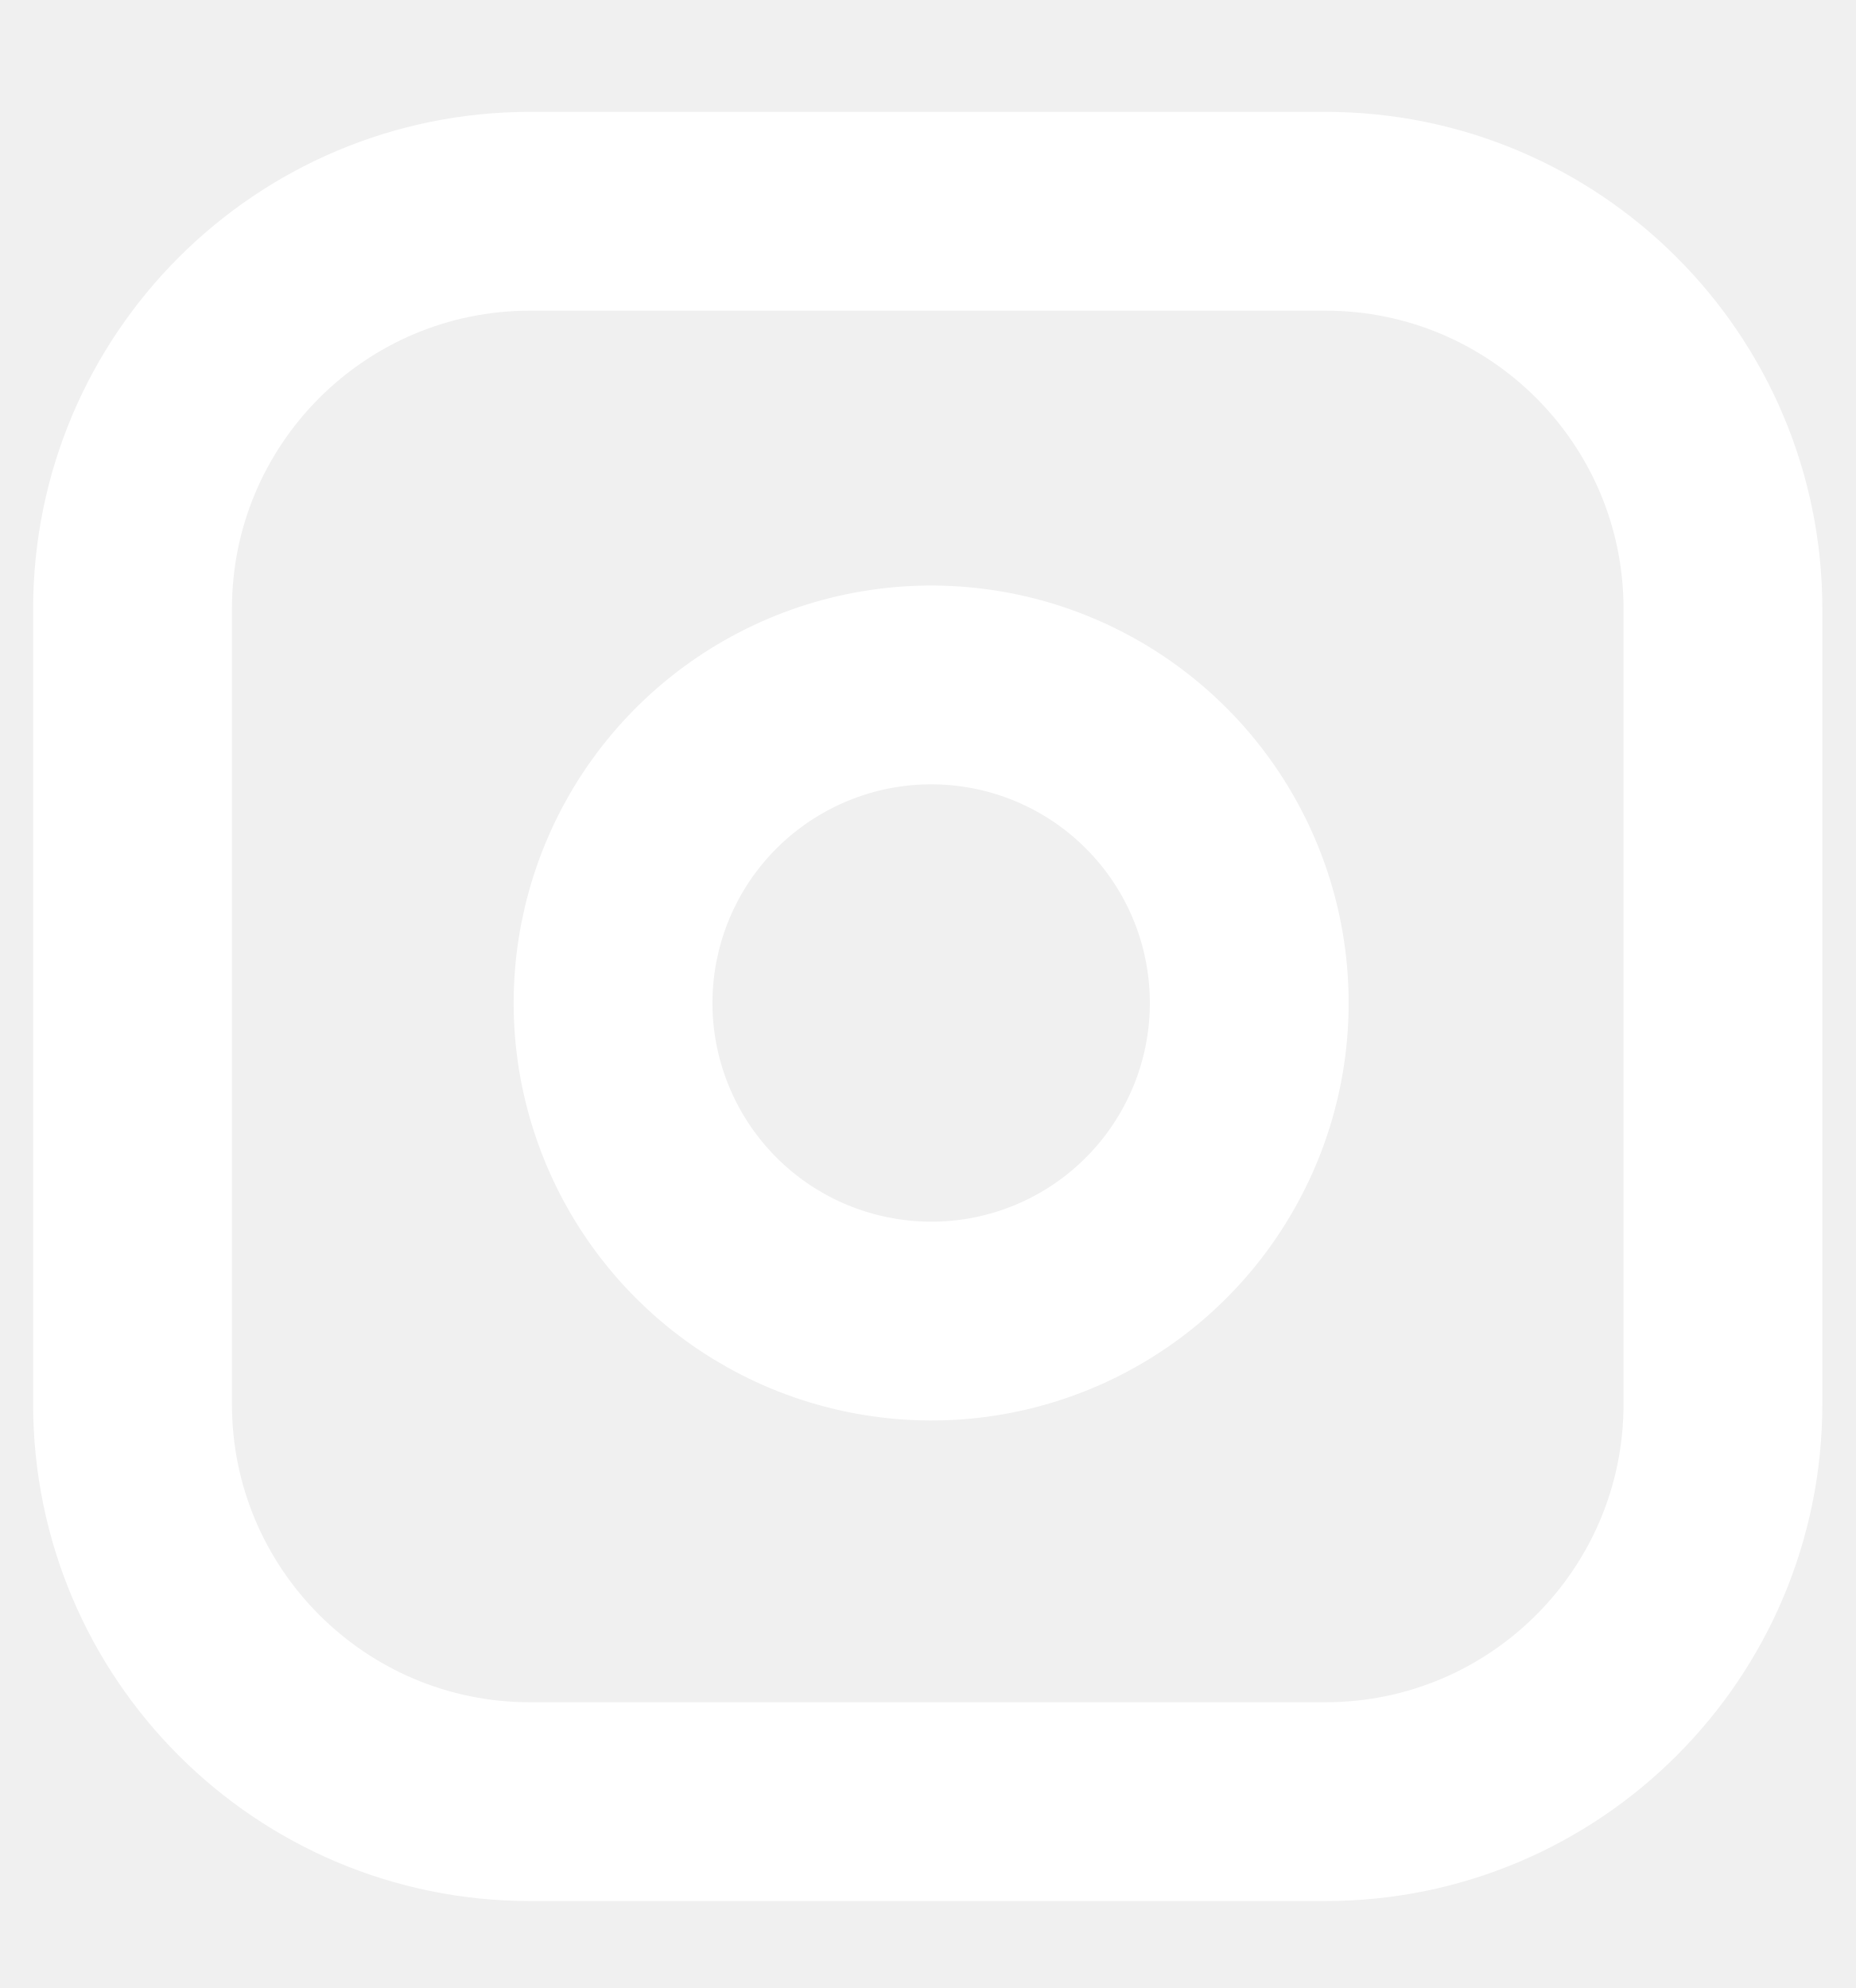
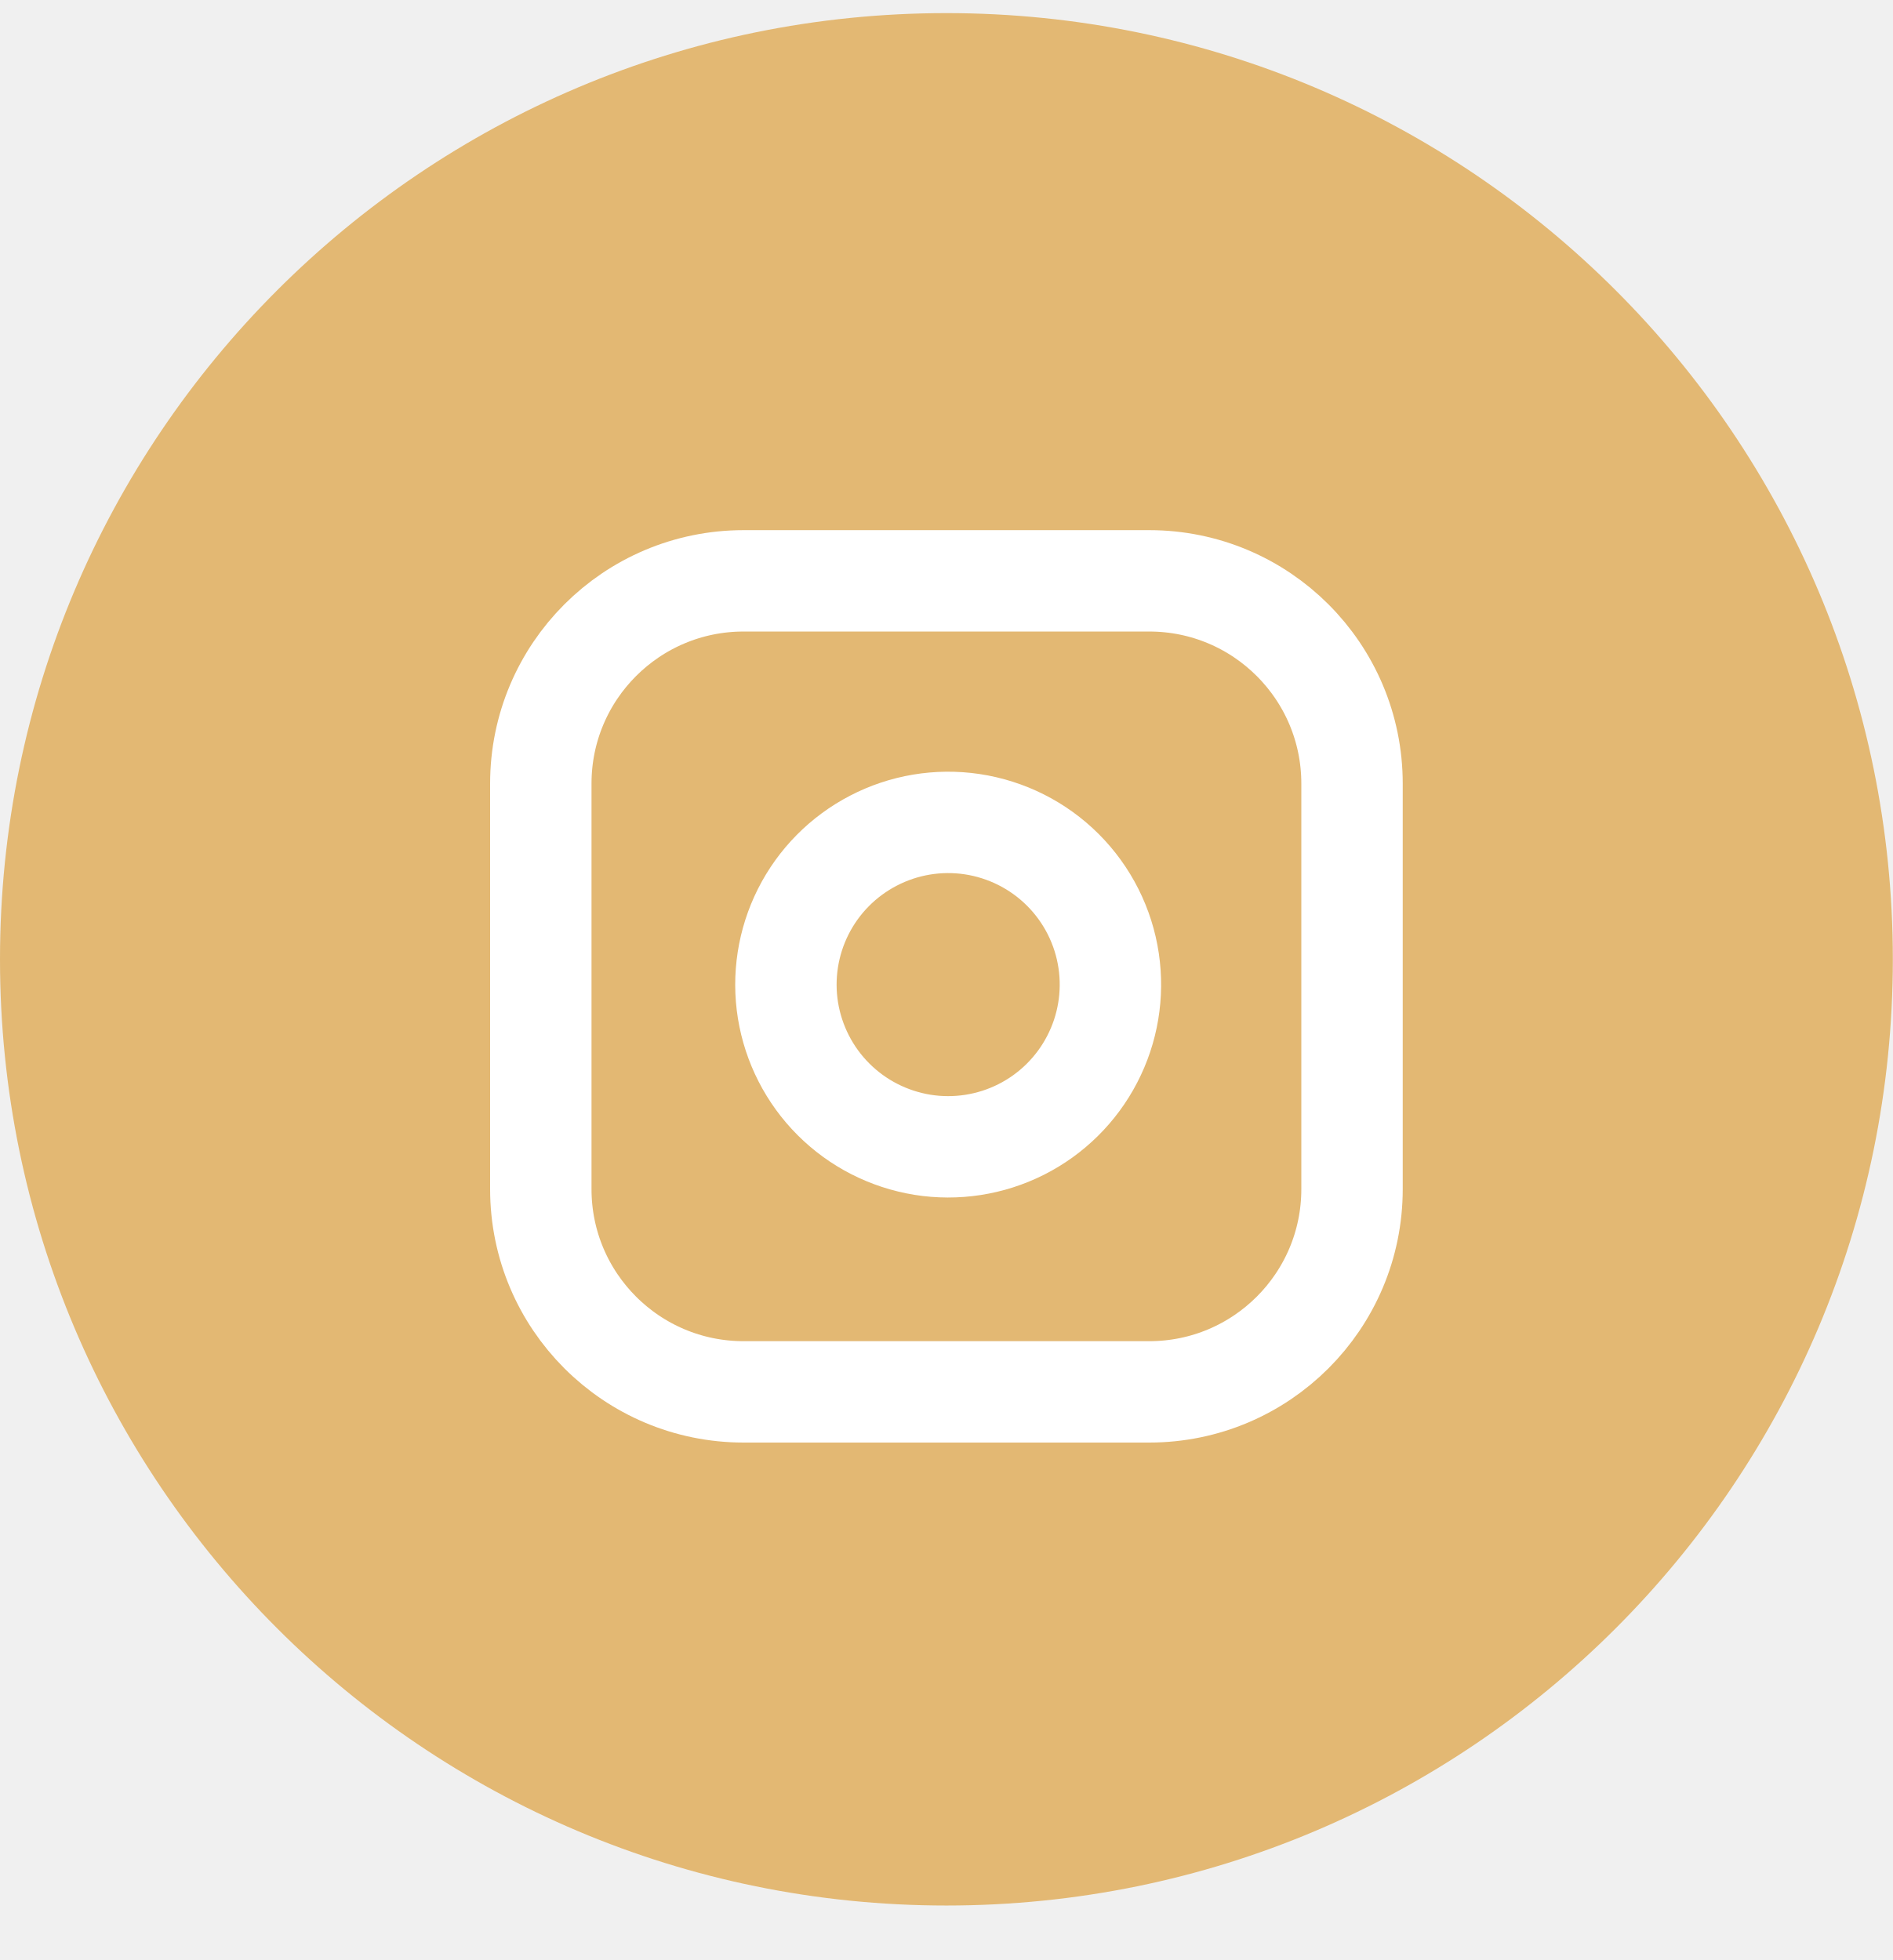
- <svg xmlns="http://www.w3.org/2000/svg" width="14" height="15" viewBox="0 0 14 15" fill="none">
-   <path d="M10 1.594H4C2.343 1.594 1 2.937 1 4.594V10.594C1 12.251 2.343 13.594 4 13.594H10C11.657 13.594 13 12.251 13 10.594V4.594C13 2.937 11.657 1.594 10 1.594Z" stroke="white" stroke-width="1.5" />
-   <path d="M9.4 7.216C9.474 7.715 9.389 8.225 9.156 8.673C8.924 9.121 8.556 9.485 8.105 9.712C7.654 9.939 7.143 10.018 6.645 9.937C6.146 9.857 5.686 9.622 5.329 9.265C4.972 8.908 4.737 8.448 4.656 7.949C4.576 7.451 4.655 6.94 4.882 6.489C5.109 6.038 5.473 5.67 5.921 5.438C6.369 5.205 6.879 5.12 7.378 5.194C7.887 5.269 8.359 5.507 8.723 5.871C9.087 6.235 9.325 6.707 9.4 7.216Z" stroke="white" stroke-width="1.5" stroke-linecap="round" stroke-linejoin="round" />
+ <svg xmlns="http://www.w3.org/2000/svg" width="28" height="29" viewBox="0 0 28 29" fill="none">
+   <circle cx="14" cy="14.194" r="14" fill="#E3B873" />
+   <path d="M17 8.594H11C9.343 8.594 8 9.937 8 11.594V17.594C8 19.251 9.343 20.594 11 20.594H17C18.657 20.594 20 19.251 20 17.594V11.594C20 9.937 18.657 8.594 17 8.594Z" stroke="white" stroke-width="1.5" />
+   <path d="M16.4 14.216C16.474 14.715 16.389 15.225 16.156 15.673C15.924 16.121 15.556 16.485 15.105 16.712C14.654 16.939 14.143 17.018 13.645 16.938C13.146 16.857 12.686 16.622 12.329 16.265C11.972 15.908 11.737 15.448 11.656 14.949C11.576 14.451 11.655 13.94 11.882 13.489C12.109 13.038 12.473 12.67 12.921 12.438C13.369 12.205 13.879 12.12 14.378 12.194C14.887 12.27 15.359 12.507 15.723 12.871C16.087 13.235 16.325 13.707 16.4 14.216Z" stroke="white" stroke-width="1.5" stroke-linecap="round" stroke-linejoin="round" />
</svg>
